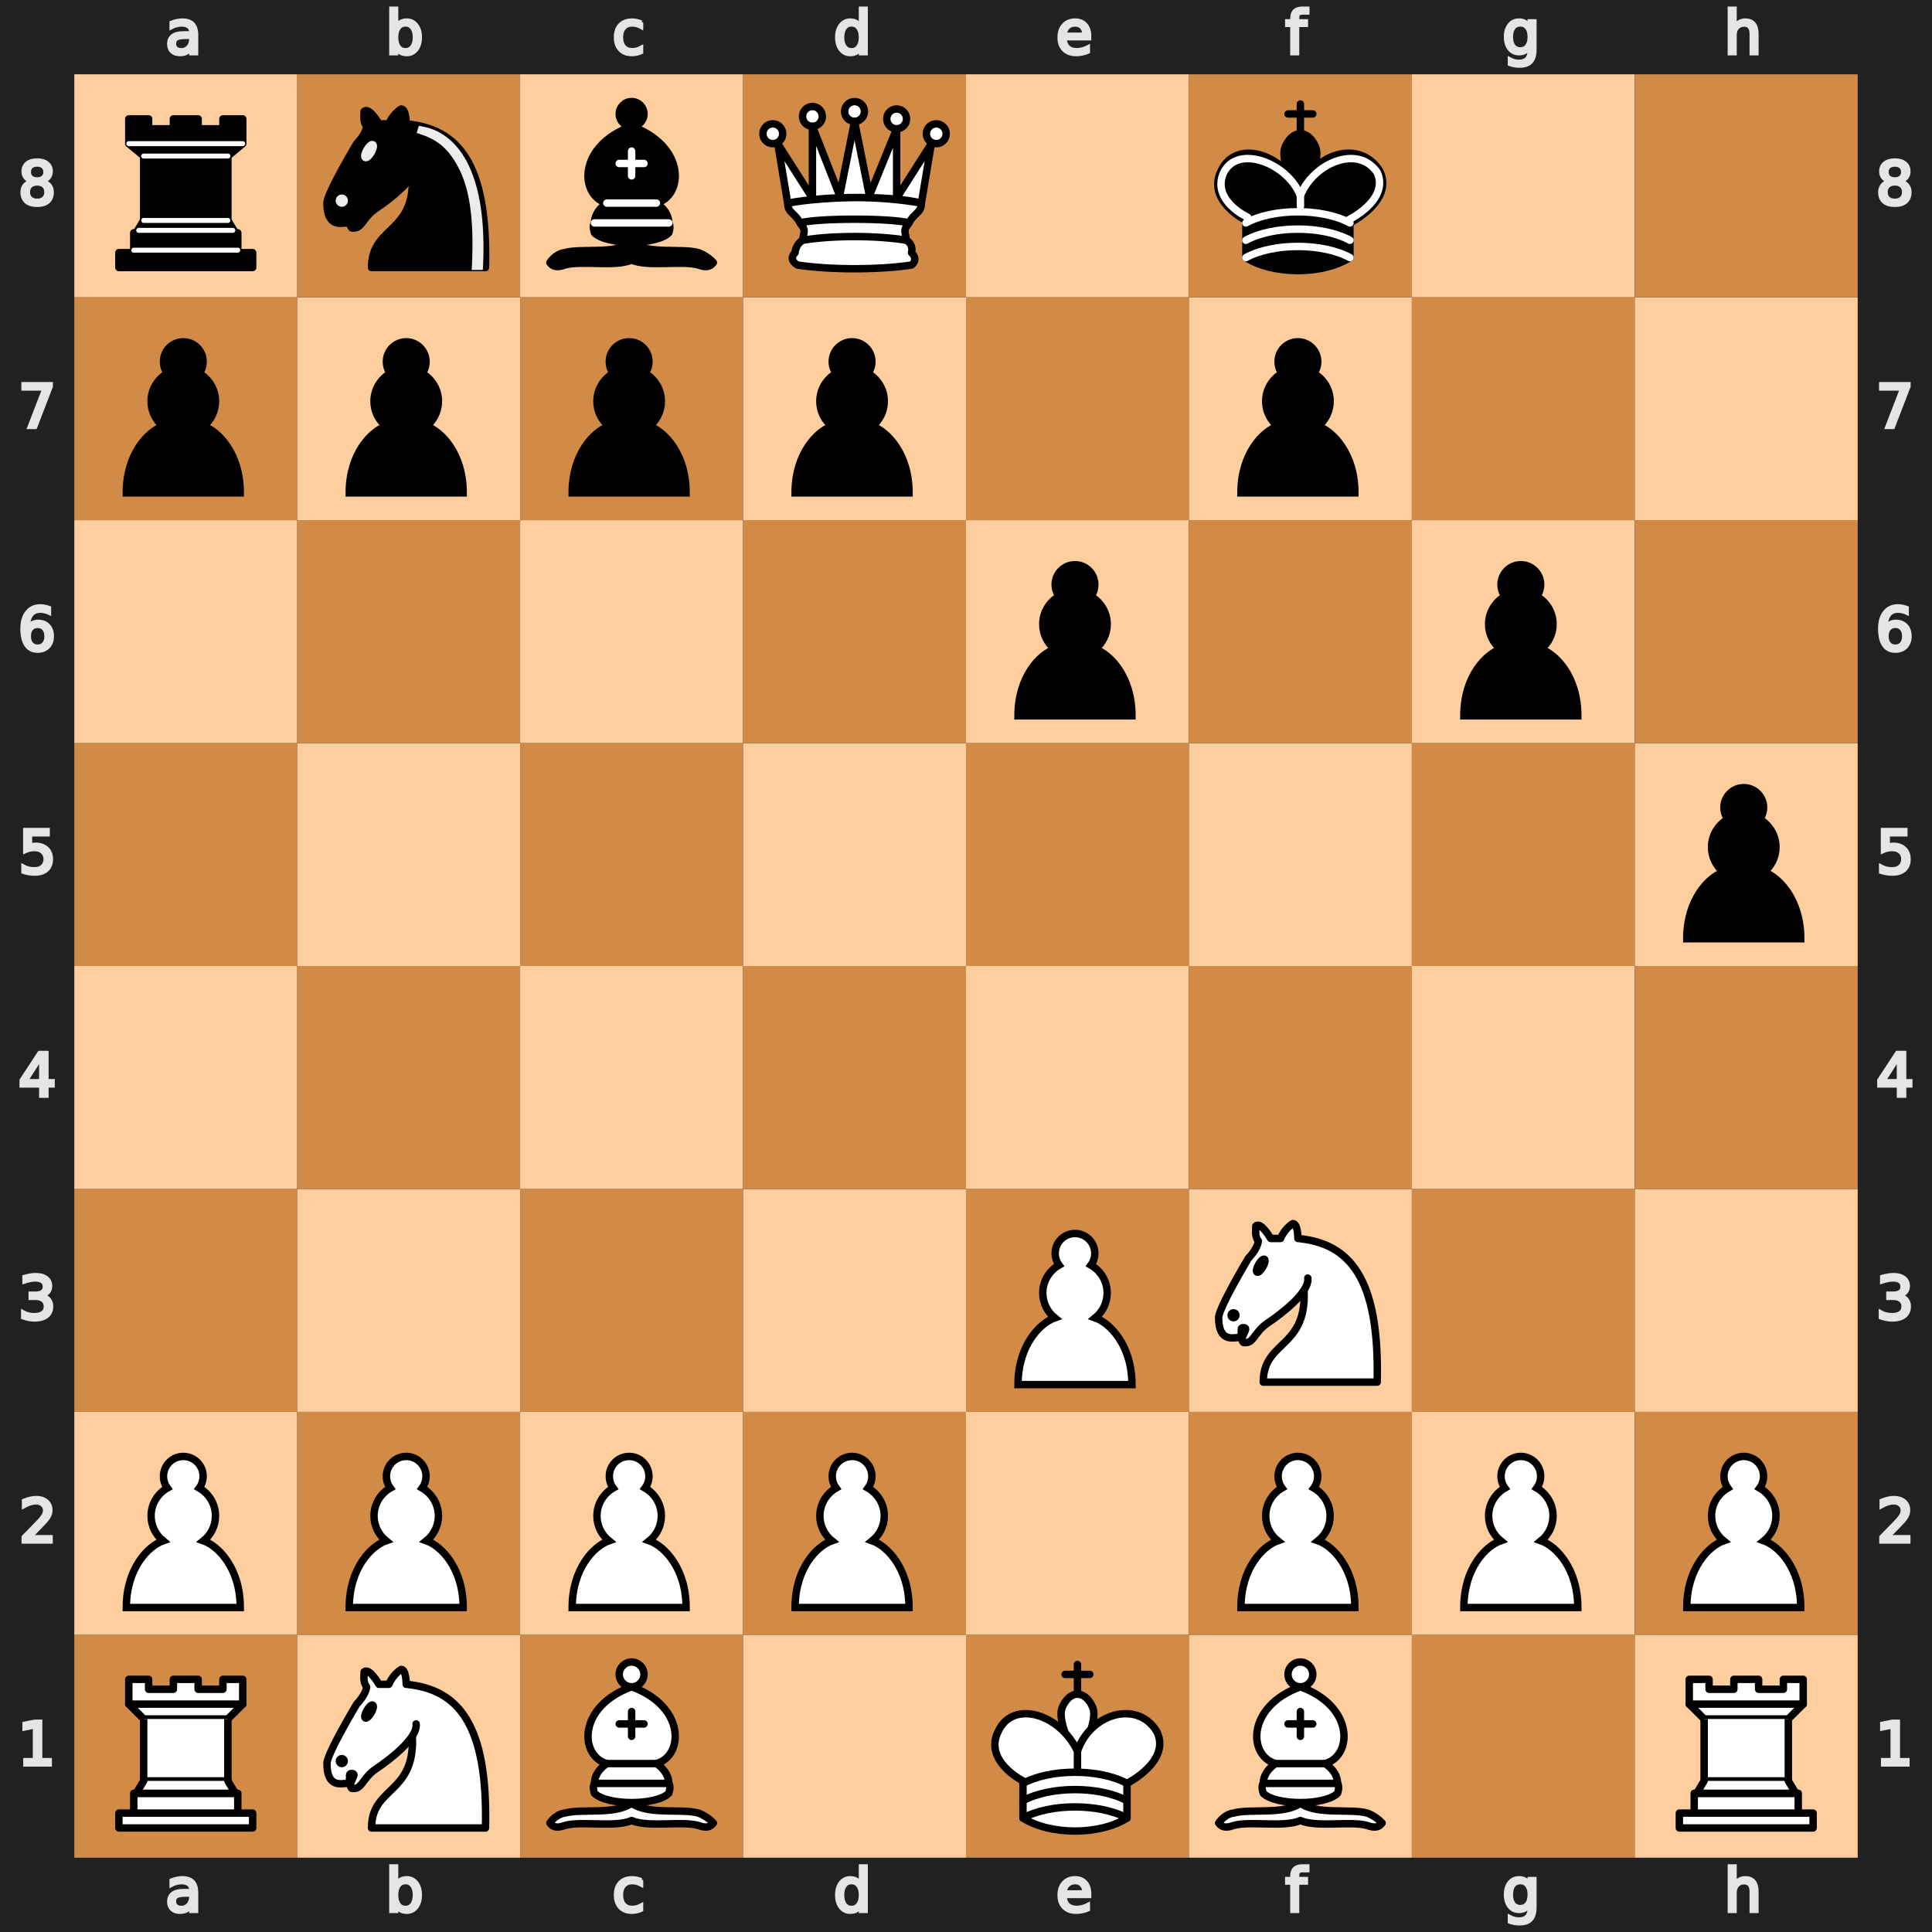
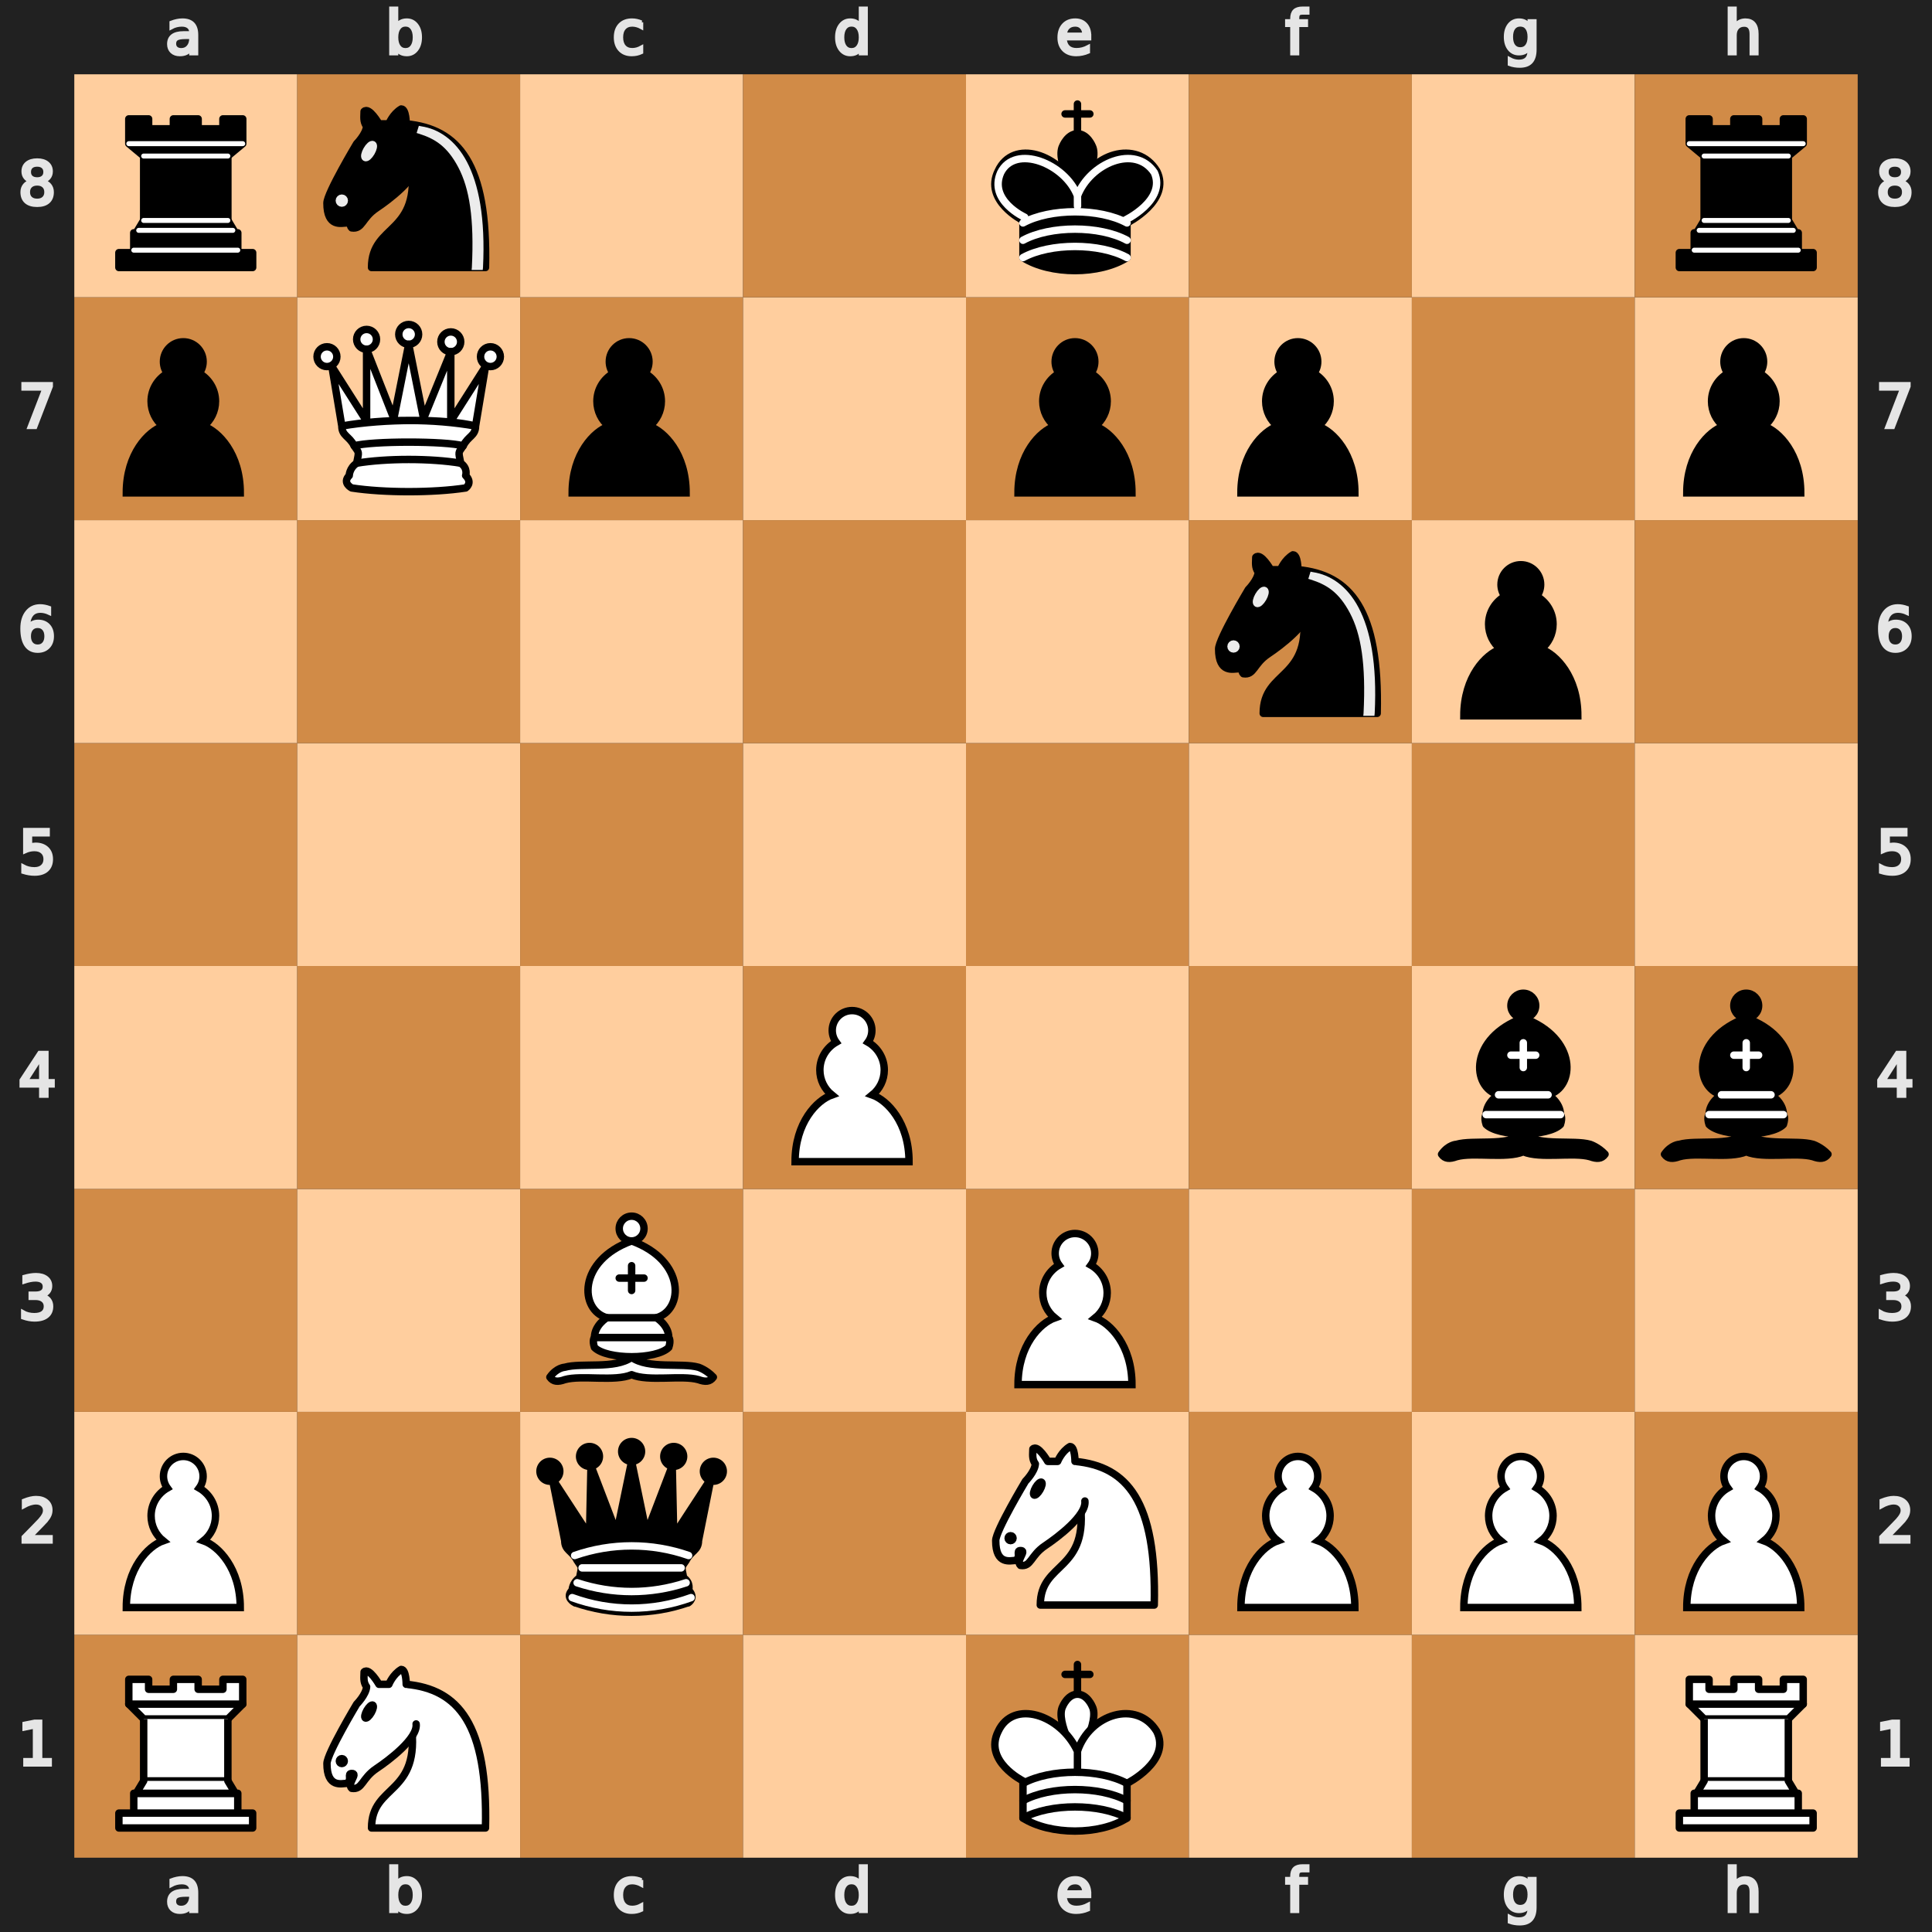
<svg xmlns="http://www.w3.org/2000/svg" xmlns:xlink="http://www.w3.org/1999/xlink" version="1.1" viewBox="0 0 390 390" width="500" height="500">
  <defs>
    <g id="white-pawn" class="white pawn">
      <path d="M22 9c-2.21 0-4 1.79-4 4 0 .89.29 1.71.78 2.38-1.95 1.12-3.28 3.21-3.28 5.62 0 2.03.94 3.84 2.41 5.03-3 1.06-7.41 5.55-7.41 13.47h23c0-7.92-4.41-12.41-7.41-13.47 1.47-1.19 2.41-3 2.41-5.03 0-2.41-1.33-4.5-3.28-5.62.49-.67.78-1.49.78-2.38 0-2.21-1.79-4-4-4z" fill="#fff" stroke="#000" stroke-width="1.5" stroke-linecap="round" />
    </g>
    <g id="white-knight" class="white knight" fill="none" fill-rule="evenodd" stroke="#000" stroke-width="1.5" stroke-linecap="round" stroke-linejoin="round">
      <path d="M 22,10 C 32.5,11 38.5,18 38,39 L 15,39 C 15,30 25,32.5 23,18" style="fill:#ffffff; stroke:#000000;" />
      <path d="M 24,18 C 24.38,20.91 18.45,25.37 16,27 C 13,29 13.18,31.34 11,31 C 9.958,30.06 12.41,27.96 11,28 C 10,28 11.19,29.23 10,30 C 9,30 5.997,31 6,26 C 6,24 12,14 12,14 C 12,14 13.89,12.1 14,10.5 C 13.27,9.506 13.5,8.5 13.5,7.5 C 14.5,6.5 16.5,10 16.5,10 L 18.5,10 C 18.5,10 19.28,8.008 21,7 C 22,7 22,10 22,10" style="fill:#ffffff; stroke:#000000;" />
      <path d="M 9.5 25.5 A 0.5 0.5 0 1 1 8.5,25.5 A 0.5 0.5 0 1 1 9.5 25.5 z" style="fill:#000000; stroke:#000000;" />
      <path d="M 15 15.5 A 0.5 1.5 0 1 1 14,15.5 A 0.5 1.5 0 1 1 15 15.5 z" transform="matrix(0.866,0.5,-0.5,0.866,9.693,-5.173)" style="fill:#000000; stroke:#000000;" />
    </g>
    <g id="white-bishop" class="white bishop" fill="none" fill-rule="evenodd" stroke="#000" stroke-width="1.5" stroke-linecap="round" stroke-linejoin="round">
      <g fill="#fff" stroke-linecap="butt">
        <path d="M9 36c3.39-.97 10.11.43 13.5-2 3.39 2.43 10.11 1.03 13.5 2 0 0 1.65.54 3 2-.68.97-1.65.99-3 .5-3.39-.97-10.11.46-13.5-1-3.39 1.46-10.11.03-13.5 1-1.354.49-2.323.47-3-.5 1.354-1.94 3-2 3-2zM15 32c2.5 2.5 12.5 2.5 15 0 .5-1.5 0-2 0-2 0-2.5-2.5-4-2.5-4 5.5-1.5 6-11.5-5-15.5-11 4-10.5 14-5 15.5 0 0-2.5 1.5-2.5 4 0 0-.5.5 0 2zM25 8a2.5 2.5 0 1 1-5 0 2.5 2.5 0 1 1 5 0z" />
      </g>
      <path d="M17.5 26h10M15 30h15m-7.5-14.5v5M20 18h5" stroke-linejoin="miter" />
    </g>
    <g id="white-rook" class="white rook" fill="#fff" fill-rule="evenodd" stroke="#000" stroke-width="1.5" stroke-linecap="round" stroke-linejoin="round">
      <path d="M9 39h27v-3H9v3zM12 36v-4h21v4H12zM11 14V9h4v2h5V9h5v2h5V9h4v5" stroke-linecap="butt" />
      <path d="M34 14l-3 3H14l-3-3" />
      <path d="M31 17v12.5H14V17" stroke-linecap="butt" stroke-linejoin="miter" />
      <path d="M31 29.5l1.5 2.5h-20l1.5-2.5" />
      <path d="M11 14h23" fill="none" stroke-linejoin="miter" />
    </g>
    <g id="white-queen" class="white queen" fill="#fff" fill-rule="evenodd" stroke="#000" stroke-width="1.5" stroke-linecap="round" stroke-linejoin="round">
      <path d="M8 12a2 2 0 1 1-4 0 2 2 0 1 1 4 0zM24.5 7.5a2 2 0 1 1-4 0 2 2 0 1 1 4 0zM41 12a2 2 0 1 1-4 0 2 2 0 1 1 4 0zM16 8.5a2 2 0 1 1-4 0 2 2 0 1 1 4 0zM33 9a2 2 0 1 1-4 0 2 2 0 1 1 4 0z" />
      <path d="M9 26c8.5-1.5 21-1.5 27 0l2-12-7 11V11l-5.5 13.5-3-15-3 15-5.5-14V25L7 14l2 12zM9 26c0 2 1.5 2 2.5 4 1 1.5 1 1 .5 3.5-1.5 1-1.5 2.5-1.5 2.5-1.5 1.5.5 2.5.5 2.5 6.5 1 16.5 1 23 0 0 0 1.5-1 0-2.5 0 0 .5-1.5-1-2.5-.5-2.5-.5-2 .5-3.5 1-2 2.5-2 2.5-4-8.5-1.5-18.5-1.5-27 0z" stroke-linecap="butt" />
      <path d="M11.5 30c3.5-1 18.5-1 22 0M12 33.5c6-1 15-1 21 0" fill="none" />
    </g>
    <g id="white-king" class="white king" fill="none" fill-rule="evenodd" stroke="#000" stroke-width="1.5" stroke-linecap="round" stroke-linejoin="round">
      <path d="M22.5 11.63V6M20 8h5" stroke-linejoin="miter" />
      <path d="M22.5 25s4.5-7.5 3-10.5c0 0-1-2.5-3-2.5s-3 2.5-3 2.5c-1.5 3 3 10.5 3 10.5" fill="#fff" stroke-linecap="butt" stroke-linejoin="miter" />
      <path d="M11.5 37c5.5 3.5 15.5 3.5 21 0v-7s9-4.5 6-10.5c-4-6.5-13.5-3.5-16 4V27v-3.5c-3.5-7.5-13-10.5-16-4-3 6 5 10 5 10V37z" fill="#fff" />
      <path d="M11.5 30c5.5-3 15.5-3 21 0m-21 3.5c5.5-3 15.5-3 21 0m-21 3.5c5.5-3 15.5-3 21 0" />
    </g>
    <g id="black-pawn" class="black pawn">
      <path d="M22 9c-2.21 0-4 1.79-4 4 0 .89.29 1.71.78 2.38-1.95 1.12-3.28 3.21-3.28 5.62 0 2.03.94 3.84 2.41 5.03-3 1.06-7.41 5.55-7.41 13.47h23c0-7.92-4.41-12.41-7.41-13.47 1.47-1.19 2.41-3 2.41-5.03 0-2.41-1.33-4.5-3.28-5.62.49-.67.78-1.49.78-2.38 0-2.21-1.79-4-4-4z" stroke="#000" stroke-width="1.5" stroke-linecap="round" />
    </g>
    <g id="black-knight" class="black knight" fill="none" fill-rule="evenodd" stroke="#000" stroke-width="1.5" stroke-linecap="round" stroke-linejoin="round">
      <path d="M 22,10 C 32.5,11 38.5,18 38,39 L 15,39 C 15,30 25,32.5 23,18" style="fill:#000000; stroke:#000000;" />
      <path d="M 24,18 C 24.38,20.91 18.45,25.37 16,27 C 13,29 13.18,31.34 11,31 C 9.958,30.06 12.41,27.96 11,28 C 10,28 11.19,29.23 10,30 C 9,30 5.997,31 6,26 C 6,24 12,14 12,14 C 12,14 13.89,12.1 14,10.5 C 13.27,9.506 13.5,8.5 13.5,7.5 C 14.5,6.5 16.5,10 16.5,10 L 18.5,10 C 18.5,10 19.28,8.008 21,7 C 22,7 22,10 22,10" style="fill:#000000; stroke:#000000;" />
      <path d="M 9.5 25.5 A 0.5 0.5 0 1 1 8.5,25.5 A 0.5 0.5 0 1 1 9.5 25.5 z" style="fill:#ececec; stroke:#ececec;" />
      <path d="M 15 15.5 A 0.5 1.5 0 1 1 14,15.5 A 0.5 1.5 0 1 1 15 15.5 z" transform="matrix(0.866,0.5,-0.5,0.866,9.693,-5.173)" style="fill:#ececec; stroke:#ececec;" />
      <path d="M 24.55,10.4 L 24.1,11.85 L 24.6,12 C 27.75,13 30.25,14.49 32.5,18.75 C 34.75,23.01 35.75,29.06 35.25,39 L 35.2,39.5 L 37.45,39.5 L 37.5,39 C 38,28.94 36.62,22.15 34.25,17.66 C 31.88,13.17 28.46,11.02 25.06,10.5 L 24.55,10.4 z " style="fill:#ececec; stroke:none;" />
    </g>
    <g id="black-bishop" class="black bishop" fill="none" fill-rule="evenodd" stroke="#000" stroke-width="1.5" stroke-linecap="round" stroke-linejoin="round">
      <path d="M9 36c3.39-.97 10.11.43 13.5-2 3.39 2.43 10.11 1.03 13.5 2 0 0 1.65.54 3 2-.68.97-1.65.99-3 .5-3.39-.97-10.11.46-13.5-1-3.39 1.46-10.11.03-13.5 1-1.354.49-2.323.47-3-.5 1.354-1.94 3-2 3-2zm6-4c2.5 2.5 12.5 2.5 15 0 .5-1.5 0-2 0-2 0-2.5-2.5-4-2.5-4 5.5-1.5 6-11.5-5-15.5-11 4-10.5 14-5 15.5 0 0-2.5 1.5-2.5 4 0 0-.5.5 0 2zM25 8a2.5 2.5 0 1 1-5 0 2.5 2.5 0 1 1 5 0z" fill="#000" stroke-linecap="butt" />
      <path d="M17.5 26h10M15 30h15m-7.5-14.5v5M20 18h5" stroke="#fff" stroke-linejoin="miter" />
    </g>
    <g id="black-rook" class="black rook" fill="#000" fill-rule="evenodd" stroke="#000" stroke-width="1.5" stroke-linecap="round" stroke-linejoin="round">
      <path d="M9 39h27v-3H9v3zM12.5 32l1.5-2.5h17l1.5 2.5h-20zM12 36v-4h21v4H12z" stroke-linecap="butt" />
      <path d="M14 29.5v-13h17v13H14z" stroke-linecap="butt" stroke-linejoin="miter" />
      <path d="M14 16.5L11 14h23l-3 2.5H14zM11 14V9h4v2h5V9h5v2h5V9h4v5H11z" stroke-linecap="butt" />
      <path d="M12 35.5h21M13 31.5h19M14 29.5h17M14 16.5h17M11 14h23" fill="none" stroke="#fff" stroke-width="1" stroke-linejoin="miter" />
+     </g>
+     <g id="black-queen" class="black queen" fill="#000" fill-rule="evenodd" stroke="#000" stroke-width="1.5" stroke-linecap="round" stroke-linejoin="round">
+       <g fill="#000" stroke="none">
+         <circle cx="6" cy="12" r="2.75" />
+         <circle cx="14" cy="9" r="2.75" />
+         <circle cx="22.5" cy="8" r="2.75" />
+         <circle cx="31" cy="9" r="2.75" />
+         <circle cx="39" cy="12" r="2.75" />
+       </g>
+       <path d="M9 26c8.5-1.5 21-1.5 27 0l2.5-12.5L31 25l-.3-14.1-5.2 13.6-3-14.5-3 14.5-5.2-13.6L14 25 6.5 13.5 9 26zM9 26c0 2 1.5 2 2.5 4 1 1.5 1 1 .5 3.5-1.5 1-1.5 2.5-1.5 2.5-1.5 1.5.5 2.5.5 2.5 6.5 1 16.5 1 23 0 0 0 1.5-1 0-2.5 0 0 .5-1.5-1-2.5-.5-2.5-.5-2 .5-3.5 1-2 2.5-2 2.5-4-8.5-1.5-18.5-1.5-27 0z" stroke-linecap="butt" />
+       <path d="M11 38.5a35 35 1 0 0 23 0" fill="none" stroke-linecap="butt" />
+       <path d="M11 29a35 35 1 0 1 23 0M12.5 31.5h20M11.5 34.5a35 35 1 0 0 22 0M10.5 37.5a35 35 1 0 0 24 0" fill="none" stroke="#fff" />
    </g>
    <g id="black-king" class="black king" fill="none" fill-rule="evenodd" stroke="#000" stroke-width="1.5" stroke-linecap="round" stroke-linejoin="round">
      <path d="M22.5 11.63V6" stroke-linejoin="miter" />
      <path d="M22.5 25s4.5-7.5 3-10.5c0 0-1-2.5-3-2.5s-3 2.5-3 2.5c-1.5 3 3 10.5 3 10.5" fill="#000" stroke-linecap="butt" stroke-linejoin="miter" />
      <path d="M11.5 37c5.5 3.5 15.5 3.5 21 0v-7s9-4.5 6-10.5c-4-6.5-13.5-3.5-16 4V27v-3.5c-3.5-7.5-13-10.5-16-4-3 6 5 10 5 10V37z" fill="#000" />
      <path d="M20 8h5" stroke-linejoin="miter" />
      <path d="M32 29.5s8.5-4 6.03-9.65C34.15 14 25 18 22.5 24.5l.01 2.1-.01-2.1C20 18 9.906 14 6.997 19.85c-2.497 5.65 4.853 9 4.853 9M11.5 30c5.5-3 15.5-3 21 0m-21 3.5c5.5-3 15.5-3 21 0m-21 3.5c5.5-3 15.5-3 21 0" stroke="#fff" />
    </g>
  </defs>
  <rect x="0" y="0" width="390" height="390" fill="#212121" />
  <rect x="15" y="330" width="45" height="45" class="square dark a1" stroke="none" fill="#d18b47" />
  <use xlink:href="#white-rook" transform="translate(15, 330)" />
  <rect x="60" y="330" width="45" height="45" class="square light b1" stroke="none" fill="#ffce9e" />
  <use xlink:href="#white-knight" transform="translate(60, 330)" />
  <rect x="105" y="330" width="45" height="45" class="square dark c1" stroke="none" fill="#d18b47" />
-   <use xlink:href="#white-bishop" transform="translate(105, 330)" />
  <rect x="150" y="330" width="45" height="45" class="square light d1" stroke="none" fill="#ffce9e" />
  <rect x="195" y="330" width="45" height="45" class="square dark e1" stroke="none" fill="#d18b47" />
  <use xlink:href="#white-king" transform="translate(195, 330)" />
  <rect x="240" y="330" width="45" height="45" class="square light f1" stroke="none" fill="#ffce9e" />
-   <use xlink:href="#white-bishop" transform="translate(240, 330)" />
  <rect x="285" y="330" width="45" height="45" class="square dark g1" stroke="none" fill="#d18b47" />
  <rect x="330" y="330" width="45" height="45" class="square light h1" stroke="none" fill="#ffce9e" />
  <use xlink:href="#white-rook" transform="translate(330, 330)" />
  <rect x="15" y="285" width="45" height="45" class="square light a2" stroke="none" fill="#ffce9e" />
  <use xlink:href="#white-pawn" transform="translate(15, 285)" />
  <rect x="60" y="285" width="45" height="45" class="square dark b2" stroke="none" fill="#d18b47" />
-   <use xlink:href="#white-pawn" transform="translate(60, 285)" />
  <rect x="105" y="285" width="45" height="45" class="square light c2" stroke="none" fill="#ffce9e" />
-   <use xlink:href="#white-pawn" transform="translate(105, 285)" />
+   <use xlink:href="#black-queen" transform="translate(105, 285)" />
  <rect x="150" y="285" width="45" height="45" class="square dark d2" stroke="none" fill="#d18b47" />
-   <use xlink:href="#white-pawn" transform="translate(150, 285)" />
  <rect x="195" y="285" width="45" height="45" class="square light e2" stroke="none" fill="#ffce9e" />
+   <use xlink:href="#white-knight" transform="translate(195, 285)" />
  <rect x="240" y="285" width="45" height="45" class="square dark f2" stroke="none" fill="#d18b47" />
  <use xlink:href="#white-pawn" transform="translate(240, 285)" />
  <rect x="285" y="285" width="45" height="45" class="square light g2" stroke="none" fill="#ffce9e" />
  <use xlink:href="#white-pawn" transform="translate(285, 285)" />
  <rect x="330" y="285" width="45" height="45" class="square dark h2" stroke="none" fill="#d18b47" />
  <use xlink:href="#white-pawn" transform="translate(330, 285)" />
  <rect x="15" y="240" width="45" height="45" class="square dark a3" stroke="none" fill="#d18b47" />
  <rect x="60" y="240" width="45" height="45" class="square light b3" stroke="none" fill="#ffce9e" />
  <rect x="105" y="240" width="45" height="45" class="square dark c3" stroke="none" fill="#d18b47" />
+   <use xlink:href="#white-bishop" transform="translate(105, 240)" />
  <rect x="150" y="240" width="45" height="45" class="square light d3" stroke="none" fill="#ffce9e" />
  <rect x="195" y="240" width="45" height="45" class="square dark e3" stroke="none" fill="#d18b47" />
  <use xlink:href="#white-pawn" transform="translate(195, 240)" />
  <rect x="240" y="240" width="45" height="45" class="square light f3" stroke="none" fill="#ffce9e" />
-   <use xlink:href="#white-knight" transform="translate(240, 240)" />
  <rect x="285" y="240" width="45" height="45" class="square dark g3" stroke="none" fill="#d18b47" />
  <rect x="330" y="240" width="45" height="45" class="square light h3" stroke="none" fill="#ffce9e" />
  <rect x="15" y="195" width="45" height="45" class="square light a4" stroke="none" fill="#ffce9e" />
  <rect x="60" y="195" width="45" height="45" class="square dark b4" stroke="none" fill="#d18b47" />
  <rect x="105" y="195" width="45" height="45" class="square light c4" stroke="none" fill="#ffce9e" />
  <rect x="150" y="195" width="45" height="45" class="square dark d4" stroke="none" fill="#d18b47" />
+   <use xlink:href="#white-pawn" transform="translate(150, 195)" />
  <rect x="195" y="195" width="45" height="45" class="square light e4" stroke="none" fill="#ffce9e" />
  <rect x="240" y="195" width="45" height="45" class="square dark f4" stroke="none" fill="#d18b47" />
  <rect x="285" y="195" width="45" height="45" class="square light g4" stroke="none" fill="#ffce9e" />
+   <use xlink:href="#black-bishop" transform="translate(285, 195)" />
  <rect x="330" y="195" width="45" height="45" class="square dark h4" stroke="none" fill="#d18b47" />
+   <use xlink:href="#black-bishop" transform="translate(330, 195)" />
  <rect x="15" y="150" width="45" height="45" class="square dark a5" stroke="none" fill="#d18b47" />
  <rect x="60" y="150" width="45" height="45" class="square light b5" stroke="none" fill="#ffce9e" />
  <rect x="105" y="150" width="45" height="45" class="square dark c5" stroke="none" fill="#d18b47" />
  <rect x="150" y="150" width="45" height="45" class="square light d5" stroke="none" fill="#ffce9e" />
  <rect x="195" y="150" width="45" height="45" class="square dark e5" stroke="none" fill="#d18b47" />
  <rect x="240" y="150" width="45" height="45" class="square light f5" stroke="none" fill="#ffce9e" />
  <rect x="285" y="150" width="45" height="45" class="square dark g5" stroke="none" fill="#d18b47" />
  <rect x="330" y="150" width="45" height="45" class="square light h5" stroke="none" fill="#ffce9e" />
-   <use xlink:href="#black-pawn" transform="translate(330, 150)" />
  <rect x="15" y="105" width="45" height="45" class="square light a6" stroke="none" fill="#ffce9e" />
  <rect x="60" y="105" width="45" height="45" class="square dark b6" stroke="none" fill="#d18b47" />
  <rect x="105" y="105" width="45" height="45" class="square light c6" stroke="none" fill="#ffce9e" />
  <rect x="150" y="105" width="45" height="45" class="square dark d6" stroke="none" fill="#d18b47" />
  <rect x="195" y="105" width="45" height="45" class="square light e6" stroke="none" fill="#ffce9e" />
-   <use xlink:href="#black-pawn" transform="translate(195, 105)" />
  <rect x="240" y="105" width="45" height="45" class="square dark f6" stroke="none" fill="#d18b47" />
+   <use xlink:href="#black-knight" transform="translate(240, 105)" />
  <rect x="285" y="105" width="45" height="45" class="square light g6" stroke="none" fill="#ffce9e" />
  <use xlink:href="#black-pawn" transform="translate(285, 105)" />
  <rect x="330" y="105" width="45" height="45" class="square dark h6" stroke="none" fill="#d18b47" />
  <rect x="15" y="60" width="45" height="45" class="square dark a7" stroke="none" fill="#d18b47" />
  <use xlink:href="#black-pawn" transform="translate(15, 60)" />
  <rect x="60" y="60" width="45" height="45" class="square light b7" stroke="none" fill="#ffce9e" />
-   <use xlink:href="#black-pawn" transform="translate(60, 60)" />
+   <use xlink:href="#white-queen" transform="translate(60, 60)" />
  <rect x="105" y="60" width="45" height="45" class="square dark c7" stroke="none" fill="#d18b47" />
  <use xlink:href="#black-pawn" transform="translate(105, 60)" />
  <rect x="150" y="60" width="45" height="45" class="square light d7" stroke="none" fill="#ffce9e" />
-   <use xlink:href="#black-pawn" transform="translate(150, 60)" />
  <rect x="195" y="60" width="45" height="45" class="square dark e7" stroke="none" fill="#d18b47" />
+   <use xlink:href="#black-pawn" transform="translate(195, 60)" />
  <rect x="240" y="60" width="45" height="45" class="square light f7" stroke="none" fill="#ffce9e" />
  <use xlink:href="#black-pawn" transform="translate(240, 60)" />
  <rect x="285" y="60" width="45" height="45" class="square dark g7" stroke="none" fill="#d18b47" />
  <rect x="330" y="60" width="45" height="45" class="square light h7" stroke="none" fill="#ffce9e" />
+   <use xlink:href="#black-pawn" transform="translate(330, 60)" />
  <rect x="15" y="15" width="45" height="45" class="square light a8" stroke="none" fill="#ffce9e" />
  <use xlink:href="#black-rook" transform="translate(15, 15)" />
  <rect x="60" y="15" width="45" height="45" class="square dark b8" stroke="none" fill="#d18b47" />
  <use xlink:href="#black-knight" transform="translate(60, 15)" />
  <rect x="105" y="15" width="45" height="45" class="square light c8" stroke="none" fill="#ffce9e" />
-   <use xlink:href="#black-bishop" transform="translate(105, 15)" />
  <rect x="150" y="15" width="45" height="45" class="square dark d8" stroke="none" fill="#d18b47" />
-   <use xlink:href="#white-queen" transform="translate(150, 15)" />
  <rect x="195" y="15" width="45" height="45" class="square light e8" stroke="none" fill="#ffce9e" />
+   <use xlink:href="#black-king" transform="translate(195, 15)" />
  <rect x="240" y="15" width="45" height="45" class="square dark f8" stroke="none" fill="#d18b47" />
-   <use xlink:href="#black-king" transform="translate(240, 15)" />
  <rect x="285" y="15" width="45" height="45" class="square light g8" stroke="none" fill="#ffce9e" />
  <rect x="330" y="15" width="45" height="45" class="square dark h8" stroke="none" fill="#d18b47" />
+   <use xlink:href="#black-rook" transform="translate(330, 15)" />
  <g transform="translate(20, 0) scale(0.75, 0.75)" fill="#e5e5e5" stroke="#e5e5e5">
    <path d="M23.328 10.016q-1.742 0-2.414.398-.672.398-.672 1.36 0 .765.5 1.218.508.445 1.375.445 1.196 0 1.914-.843.727-.852.727-2.258v-.32zm2.867-.594v4.992h-1.437v-1.328q-.492.797-1.227 1.18-.734.375-1.797.375-1.343 0-2.14-.75-.79-.758-.79-2.024 0-1.476.985-2.226.992-.75 2.953-.75h2.016V8.75q0-.992-.656-1.531-.649-.547-1.829-.547-.75 0-1.46.18-.711.18-1.368.539V6.062q.79-.304 1.532-.453.742-.156 1.445-.156 1.898 0 2.836.984.937.985.937 2.985z" />
  </g>
  <g transform="translate(20, 375) scale(0.75, 0.75)" fill="#e5e5e5" stroke="#e5e5e5">
    <path d="M23.328 10.016q-1.742 0-2.414.398-.672.398-.672 1.36 0 .765.5 1.218.508.445 1.375.445 1.196 0 1.914-.843.727-.852.727-2.258v-.32zm2.867-.594v4.992h-1.437v-1.328q-.492.797-1.227 1.18-.734.375-1.797.375-1.343 0-2.14-.75-.79-.758-.79-2.024 0-1.476.985-2.226.992-.75 2.953-.75h2.016V8.75q0-.992-.656-1.531-.649-.547-1.829-.547-.75 0-1.46.18-.711.18-1.368.539V6.062q.79-.304 1.532-.453.742-.156 1.445-.156 1.898 0 2.836.984.937.985.937 2.985z" />
  </g>
  <g transform="translate(65, 0) scale(0.75, 0.75)" fill="#e5e5e5" stroke="#e5e5e5">
    <path d="M24.922 10.047q0-1.586-.656-2.485-.649-.906-1.79-.906-1.14 0-1.796.906-.649.899-.649 2.485 0 1.586.649 2.492.656.898 1.797.898 1.14 0 1.789-.898.656-.906.656-2.492zm-4.89-3.055q.452-.781 1.14-1.156.695-.383 1.656-.383 1.594 0 2.586 1.266 1 1.265 1 3.328 0 2.062-1 3.328-.992 1.266-2.586 1.266-.96 0-1.656-.375-.688-.383-1.14-1.164v1.312h-1.446V2.258h1.445z" />
  </g>
  <g transform="translate(65, 375) scale(0.75, 0.75)" fill="#e5e5e5" stroke="#e5e5e5">
    <path d="M24.922 10.047q0-1.586-.656-2.485-.649-.906-1.79-.906-1.14 0-1.796.906-.649.899-.649 2.485 0 1.586.649 2.492.656.898 1.797.898 1.14 0 1.789-.898.656-.906.656-2.492zm-4.89-3.055q.452-.781 1.14-1.156.695-.383 1.656-.383 1.594 0 2.586 1.266 1 1.265 1 3.328 0 2.062-1 3.328-.992 1.266-2.586 1.266-.96 0-1.656-.375-.688-.383-1.14-1.164v1.312h-1.446V2.258h1.445z" />
  </g>
  <g transform="translate(110, 0) scale(0.75, 0.75)" fill="#e5e5e5" stroke="#e5e5e5">
    <path d="M25.96 6v1.344q-.608-.336-1.226-.5-.609-.172-1.234-.172-1.398 0-2.172.89-.773.883-.773 2.485 0 1.601.773 2.492.774.883 2.172.883.625 0 1.234-.164.618-.172 1.227-.508v1.328q-.602.281-1.25.422-.64.14-1.367.14-1.977 0-3.14-1.242-1.165-1.242-1.165-3.351 0-2.14 1.172-3.367 1.18-1.227 3.227-1.227.664 0 1.296.14.633.134 1.227.407z" />
  </g>
  <g transform="translate(110, 375) scale(0.75, 0.75)" fill="#e5e5e5" stroke="#e5e5e5">
    <path d="M25.96 6v1.344q-.608-.336-1.226-.5-.609-.172-1.234-.172-1.398 0-2.172.89-.773.883-.773 2.485 0 1.601.773 2.492.774.883 2.172.883.625 0 1.234-.164.618-.172 1.227-.508v1.328q-.602.281-1.25.422-.64.14-1.367.14-1.977 0-3.14-1.242-1.165-1.242-1.165-3.351 0-2.14 1.172-3.367 1.18-1.227 3.227-1.227.664 0 1.296.14.633.134 1.227.407z" />
  </g>
  <g transform="translate(155, 0) scale(0.75, 0.75)" fill="#e5e5e5" stroke="#e5e5e5">
    <path d="M24.973 6.992V2.258h1.437v12.156h-1.437v-1.312q-.453.78-1.149 1.164-.687.375-1.656.375-1.586 0-2.586-1.266-.992-1.266-.992-3.328 0-2.063.992-3.328 1-1.266 2.586-1.266.969 0 1.656.383.696.375 1.149 1.156zm-4.899 3.055q0 1.586.649 2.492.656.898 1.797.898 1.14 0 1.796-.898.657-.906.657-2.492 0-1.586-.657-2.485-.656-.906-1.796-.906-1.141 0-1.797.906-.649.899-.649 2.485z" />
  </g>
  <g transform="translate(155, 375) scale(0.75, 0.75)" fill="#e5e5e5" stroke="#e5e5e5">
    <path d="M24.973 6.992V2.258h1.437v12.156h-1.437v-1.312q-.453.78-1.149 1.164-.687.375-1.656.375-1.586 0-2.586-1.266-.992-1.266-.992-3.328 0-2.063.992-3.328 1-1.266 2.586-1.266.969 0 1.656.383.696.375 1.149 1.156zm-4.899 3.055q0 1.586.649 2.492.656.898 1.797.898 1.14 0 1.796-.898.657-.906.657-2.492 0-1.586-.657-2.485-.656-.906-1.796-.906-1.141 0-1.797.906-.649.899-.649 2.485z" />
  </g>
  <g transform="translate(200, 0) scale(0.75, 0.75)" fill="#e5e5e5" stroke="#e5e5e5">
    <path d="M26.555 9.68v.703h-6.61q.094 1.484.89 2.265.806.774 2.235.774.828 0 1.602-.203.781-.203 1.547-.61v1.36q-.774.328-1.586.5-.813.172-1.649.172-2.093 0-3.32-1.22-1.219-1.218-1.219-3.296 0-2.148 1.157-3.406 1.164-1.266 3.132-1.266 1.766 0 2.79 1.14 1.03 1.134 1.03 3.087zm-1.438-.422q-.015-1.18-.664-1.883-.64-.703-1.703-.703-1.203 0-1.93.68-.718.68-.828 1.914z" />
  </g>
  <g transform="translate(200, 375) scale(0.75, 0.75)" fill="#e5e5e5" stroke="#e5e5e5">
    <path d="M26.555 9.68v.703h-6.61q.094 1.484.89 2.265.806.774 2.235.774.828 0 1.602-.203.781-.203 1.547-.61v1.36q-.774.328-1.586.5-.813.172-1.649.172-2.093 0-3.32-1.22-1.219-1.218-1.219-3.296 0-2.148 1.157-3.406 1.164-1.266 3.132-1.266 1.766 0 2.79 1.14 1.03 1.134 1.03 3.087zm-1.438-.422q-.015-1.18-.664-1.883-.64-.703-1.703-.703-1.203 0-1.93.68-.718.68-.828 1.914z" />
  </g>
  <g transform="translate(245, 0) scale(0.75, 0.75)" fill="#e5e5e5" stroke="#e5e5e5">
    <path d="M25.285 2.258v1.195H23.91q-.773 0-1.078.313-.297.312-.297 1.125v.773h2.367v1.117h-2.367v7.633H21.09V6.781h-1.375V5.664h1.375v-.61q0-1.46.68-2.124.68-.672 2.156-.672z" />
  </g>
  <g transform="translate(245, 375) scale(0.75, 0.75)" fill="#e5e5e5" stroke="#e5e5e5">
    <path d="M25.285 2.258v1.195H23.91q-.773 0-1.078.313-.297.312-.297 1.125v.773h2.367v1.117h-2.367v7.633H21.09V6.781h-1.375V5.664h1.375v-.61q0-1.46.68-2.124.68-.672 2.156-.672z" />
  </g>
  <g transform="translate(290, 0) scale(0.75, 0.75)" fill="#e5e5e5" stroke="#e5e5e5">
    <path d="M24.973 9.937q0-1.562-.649-2.421-.64-.86-1.804-.86-1.157 0-1.805.86-.64.859-.64 2.421 0 1.555.64 2.415.648.859 1.805.859 1.164 0 1.804-.86.649-.859.649-2.414zm1.437 3.391q0 2.234-.992 3.32-.992 1.094-3.04 1.094-.757 0-1.429-.117-.672-.11-1.304-.344v-1.398q.632.344 1.25.508.617.164 1.257.164 1.414 0 2.118-.743.703-.734.703-2.226v-.711q-.446.773-1.141 1.156-.695.383-1.664.383-1.61 0-2.594-1.227-.984-1.226-.984-3.25 0-2.03.984-3.257.985-1.227 2.594-1.227.969 0 1.664.383t1.14 1.156V5.664h1.438z" />
  </g>
  <g transform="translate(290, 375) scale(0.75, 0.75)" fill="#e5e5e5" stroke="#e5e5e5">
    <path d="M24.973 9.937q0-1.562-.649-2.421-.64-.86-1.804-.86-1.157 0-1.805.86-.64.859-.64 2.421 0 1.555.64 2.415.648.859 1.805.859 1.164 0 1.804-.86.649-.859.649-2.414zm1.437 3.391q0 2.234-.992 3.32-.992 1.094-3.04 1.094-.757 0-1.429-.117-.672-.11-1.304-.344v-1.398q.632.344 1.25.508.617.164 1.257.164 1.414 0 2.118-.743.703-.734.703-2.226v-.711q-.446.773-1.141 1.156-.695.383-1.664.383-1.61 0-2.594-1.227-.984-1.226-.984-3.25 0-2.03.984-3.257.985-1.227 2.594-1.227.969 0 1.664.383t1.14 1.156V5.664h1.438z" />
  </g>
  <g transform="translate(335, 0) scale(0.75, 0.75)" fill="#e5e5e5" stroke="#e5e5e5">
    <path d="M26.164 9.133v5.281h-1.437V9.18q0-1.243-.485-1.86-.484-.617-1.453-.617-1.164 0-1.836.742-.672.742-.672 2.024v4.945h-1.445V2.258h1.445v4.765q.516-.789 1.211-1.18.703-.39 1.617-.39 1.508 0 2.282.938.773.93.773 2.742z" />
  </g>
  <g transform="translate(335, 375) scale(0.75, 0.75)" fill="#e5e5e5" stroke="#e5e5e5">
    <path d="M26.164 9.133v5.281h-1.437V9.18q0-1.243-.485-1.86-.484-.617-1.453-.617-1.164 0-1.836.742-.672.742-.672 2.024v4.945h-1.445V2.258h1.445v4.765q.516-.789 1.211-1.18.703-.39 1.617-.39 1.508 0 2.282.938.773.93.773 2.742z" />
  </g>
  <g transform="translate(0, 335) scale(0.75, 0.75)" fill="#e5e5e5" stroke="#e5e5e5">
    <path d="M6.754 26.996h2.578v-8.898l-2.805.562v-1.437l2.79-.563h1.578v10.336h2.578v1.328h-6.72z" />
  </g>
  <g transform="translate(375, 335) scale(0.75, 0.75)" fill="#e5e5e5" stroke="#e5e5e5">
    <path d="M6.754 26.996h2.578v-8.898l-2.805.562v-1.437l2.79-.563h1.578v10.336h2.578v1.328h-6.72z" />
  </g>
  <g transform="translate(0, 290) scale(0.75, 0.75)" fill="#e5e5e5" stroke="#e5e5e5">
    <path d="M8.195 26.996h5.508v1.328H6.297v-1.328q.898-.93 2.445-2.492 1.555-1.57 1.953-2.024.758-.851 1.055-1.437.305-.594.305-1.164 0-.93-.657-1.516-.648-.586-1.695-.586-.742 0-1.57.258-.82.258-1.758.781v-1.593q.953-.383 1.781-.578.828-.196 1.516-.196 1.812 0 2.89.906 1.079.907 1.079 2.422 0 .72-.274 1.368-.265.64-.976 1.515-.196.227-1.243 1.313-1.046 1.078-2.953 3.023z" />
  </g>
  <g transform="translate(375, 290) scale(0.75, 0.75)" fill="#e5e5e5" stroke="#e5e5e5">
    <path d="M8.195 26.996h5.508v1.328H6.297v-1.328q.898-.93 2.445-2.492 1.555-1.57 1.953-2.024.758-.851 1.055-1.437.305-.594.305-1.164 0-.93-.657-1.516-.648-.586-1.695-.586-.742 0-1.57.258-.82.258-1.758.781v-1.593q.953-.383 1.781-.578.828-.196 1.516-.196 1.812 0 2.89.906 1.079.907 1.079 2.422 0 .72-.274 1.368-.265.64-.976 1.515-.196.227-1.243 1.313-1.046 1.078-2.953 3.023z" />
  </g>
  <g transform="translate(0, 245) scale(0.75, 0.75)" fill="#e5e5e5" stroke="#e5e5e5">
    <path d="M11.434 22.035q1.132.242 1.765 1.008.64.766.64 1.89 0 1.727-1.187 2.672-1.187.946-3.375.946-.734 0-1.515-.149-.774-.14-1.602-.43V26.45q.656.383 1.438.578.78.196 1.632.196 1.485 0 2.258-.586.782-.586.782-1.703 0-1.032-.727-1.61-.719-.586-2.008-.586h-1.36v-1.297h1.423q1.164 0 1.78-.46.618-.47.618-1.344 0-.899-.64-1.375-.633-.485-1.82-.485-.65 0-1.391.141-.743.14-1.633.437V16.95q.898-.25 1.68-.375.788-.125 1.484-.125 1.797 0 2.844.82 1.046.813 1.046 2.204 0 .968-.554 1.64-.555.664-1.578.922z" />
  </g>
  <g transform="translate(375, 245) scale(0.75, 0.75)" fill="#e5e5e5" stroke="#e5e5e5">
    <path d="M11.434 22.035q1.132.242 1.765 1.008.64.766.64 1.89 0 1.727-1.187 2.672-1.187.946-3.375.946-.734 0-1.515-.149-.774-.14-1.602-.43V26.45q.656.383 1.438.578.78.196 1.632.196 1.485 0 2.258-.586.782-.586.782-1.703 0-1.032-.727-1.61-.719-.586-2.008-.586h-1.36v-1.297h1.423q1.164 0 1.78-.46.618-.47.618-1.344 0-.899-.64-1.375-.633-.485-1.82-.485-.65 0-1.391.141-.743.14-1.633.437V16.95q.898-.25 1.68-.375.788-.125 1.484-.125 1.797 0 2.844.82 1.046.813 1.046 2.204 0 .968-.554 1.64-.555.664-1.578.922z" />
  </g>
  <g transform="translate(0, 200) scale(0.75, 0.75)" fill="#e5e5e5" stroke="#e5e5e5">
    <path d="M11.016 18.035L7.03 24.262h3.985zm-.414-1.375h1.984v7.602h1.664v1.312h-1.664v2.75h-1.57v-2.75H5.75v-1.523z" />
  </g>
  <g transform="translate(375, 200) scale(0.75, 0.75)" fill="#e5e5e5" stroke="#e5e5e5">
    <path d="M11.016 18.035L7.03 24.262h3.985zm-.414-1.375h1.984v7.602h1.664v1.312h-1.664v2.75h-1.57v-2.75H5.75v-1.523z" />
  </g>
  <g transform="translate(0, 155) scale(0.75, 0.75)" fill="#e5e5e5" stroke="#e5e5e5">
    <path d="M6.719 16.66h6.195v1.328h-4.75v2.86q.344-.118.688-.172.343-.063.687-.063 1.953 0 3.094 1.07 1.14 1.07 1.14 2.899 0 1.883-1.171 2.93-1.172 1.039-3.305 1.039-.735 0-1.5-.125-.758-.125-1.57-.375v-1.586q.703.383 1.453.57.75.188 1.586.188 1.351 0 2.14-.711.79-.711.79-1.93 0-1.219-.79-1.93-.789-.71-2.14-.71-.633 0-1.266.14-.625.14-1.281.438z" />
  </g>
  <g transform="translate(375, 155) scale(0.75, 0.75)" fill="#e5e5e5" stroke="#e5e5e5">
    <path d="M6.719 16.66h6.195v1.328h-4.75v2.86q.344-.118.688-.172.343-.063.687-.063 1.953 0 3.094 1.07 1.14 1.07 1.14 2.899 0 1.883-1.171 2.93-1.172 1.039-3.305 1.039-.735 0-1.5-.125-.758-.125-1.57-.375v-1.586q.703.383 1.453.57.75.188 1.586.188 1.351 0 2.14-.711.79-.711.79-1.93 0-1.219-.79-1.93-.789-.71-2.14-.71-.633 0-1.266.14-.625.14-1.281.438z" />
  </g>
  <g transform="translate(0, 110) scale(0.75, 0.75)" fill="#e5e5e5" stroke="#e5e5e5">
    <path d="M10.137 21.863q-1.063 0-1.688.727-.617.726-.617 1.992 0 1.258.617 1.992.625.727 1.688.727 1.062 0 1.68-.727.624-.734.624-1.992 0-1.266-.625-1.992-.617-.727-1.68-.727zm3.133-4.945v1.437q-.594-.28-1.204-.43-.601-.148-1.195-.148-1.562 0-2.39 1.055-.82 1.055-.938 3.188.46-.68 1.156-1.04.696-.367 1.531-.367 1.758 0 2.774 1.07 1.023 1.063 1.023 2.899 0 1.797-1.062 2.883-1.063 1.086-2.828 1.086-2.024 0-3.094-1.547-1.07-1.555-1.07-4.5 0-2.766 1.312-4.406 1.313-1.649 3.524-1.649.593 0 1.195.117.61.118 1.266.352z" />
  </g>
  <g transform="translate(375, 110) scale(0.75, 0.75)" fill="#e5e5e5" stroke="#e5e5e5">
    <path d="M10.137 21.863q-1.063 0-1.688.727-.617.726-.617 1.992 0 1.258.617 1.992.625.727 1.688.727 1.062 0 1.68-.727.624-.734.624-1.992 0-1.266-.625-1.992-.617-.727-1.68-.727zm3.133-4.945v1.437q-.594-.28-1.204-.43-.601-.148-1.195-.148-1.562 0-2.39 1.055-.82 1.055-.938 3.188.46-.68 1.156-1.04.696-.367 1.531-.367 1.758 0 2.774 1.07 1.023 1.063 1.023 2.899 0 1.797-1.062 2.883-1.063 1.086-2.828 1.086-2.024 0-3.094-1.547-1.07-1.555-1.07-4.5 0-2.766 1.312-4.406 1.313-1.649 3.524-1.649.593 0 1.195.117.61.118 1.266.352z" />
  </g>
  <g transform="translate(0, 65) scale(0.75, 0.75)" fill="#e5e5e5" stroke="#e5e5e5">
    <path d="M6.25 16.66h7.5v.672L9.516 28.324H7.867l3.985-10.336H6.25z" />
  </g>
  <g transform="translate(375, 65) scale(0.75, 0.75)" fill="#e5e5e5" stroke="#e5e5e5">
    <path d="M6.25 16.66h7.5v.672L9.516 28.324H7.867l3.985-10.336H6.25z" />
  </g>
  <g transform="translate(0, 20) scale(0.75, 0.75)" fill="#e5e5e5" stroke="#e5e5e5">
    <path d="M10 22.785q-1.125 0-1.773.602-.641.601-.641 1.656t.64 1.656q.649.602 1.774.602t1.773-.602q.649-.61.649-1.656 0-1.055-.649-1.656-.64-.602-1.773-.602zm-1.578-.672q-1.016-.25-1.586-.945-.563-.695-.563-1.695 0-1.399.993-2.211 1-.813 2.734-.813 1.742 0 2.734.813.993.812.993 2.21 0 1-.57 1.696-.563.695-1.571.945 1.14.266 1.773 1.04.641.773.641 1.89 0 1.695-1.04 2.602-1.03.906-2.96.906t-2.969-.906Q6 26.738 6 25.043q0-1.117.64-1.89.641-.774 1.782-1.04zm-.578-2.492q0 .906.562 1.414.57.508 1.594.508 1.016 0 1.586-.508.578-.508.578-1.414 0-.906-.578-1.414-.57-.508-1.586-.508-1.023 0-1.594.508-.562.508-.562 1.414z" />
  </g>
  <g transform="translate(375, 20) scale(0.75, 0.75)" fill="#e5e5e5" stroke="#e5e5e5">
    <path d="M10 22.785q-1.125 0-1.773.602-.641.601-.641 1.656t.64 1.656q.649.602 1.774.602t1.773-.602q.649-.61.649-1.656 0-1.055-.649-1.656-.64-.602-1.773-.602zm-1.578-.672q-1.016-.25-1.586-.945-.563-.695-.563-1.695 0-1.399.993-2.211 1-.813 2.734-.813 1.742 0 2.734.813.993.812.993 2.21 0 1-.57 1.696-.563.695-1.571.945 1.14.266 1.773 1.04.641.773.641 1.89 0 1.695-1.04 2.602-1.03.906-2.96.906t-2.969-.906Q6 26.738 6 25.043q0-1.117.64-1.89.641-.774 1.782-1.04zm-.578-2.492q0 .906.562 1.414.57.508 1.594.508 1.016 0 1.586-.508.578-.508.578-1.414 0-.906-.578-1.414-.57-.508-1.586-.508-1.023 0-1.594.508-.562.508-.562 1.414z" />
  </g>
</svg>
